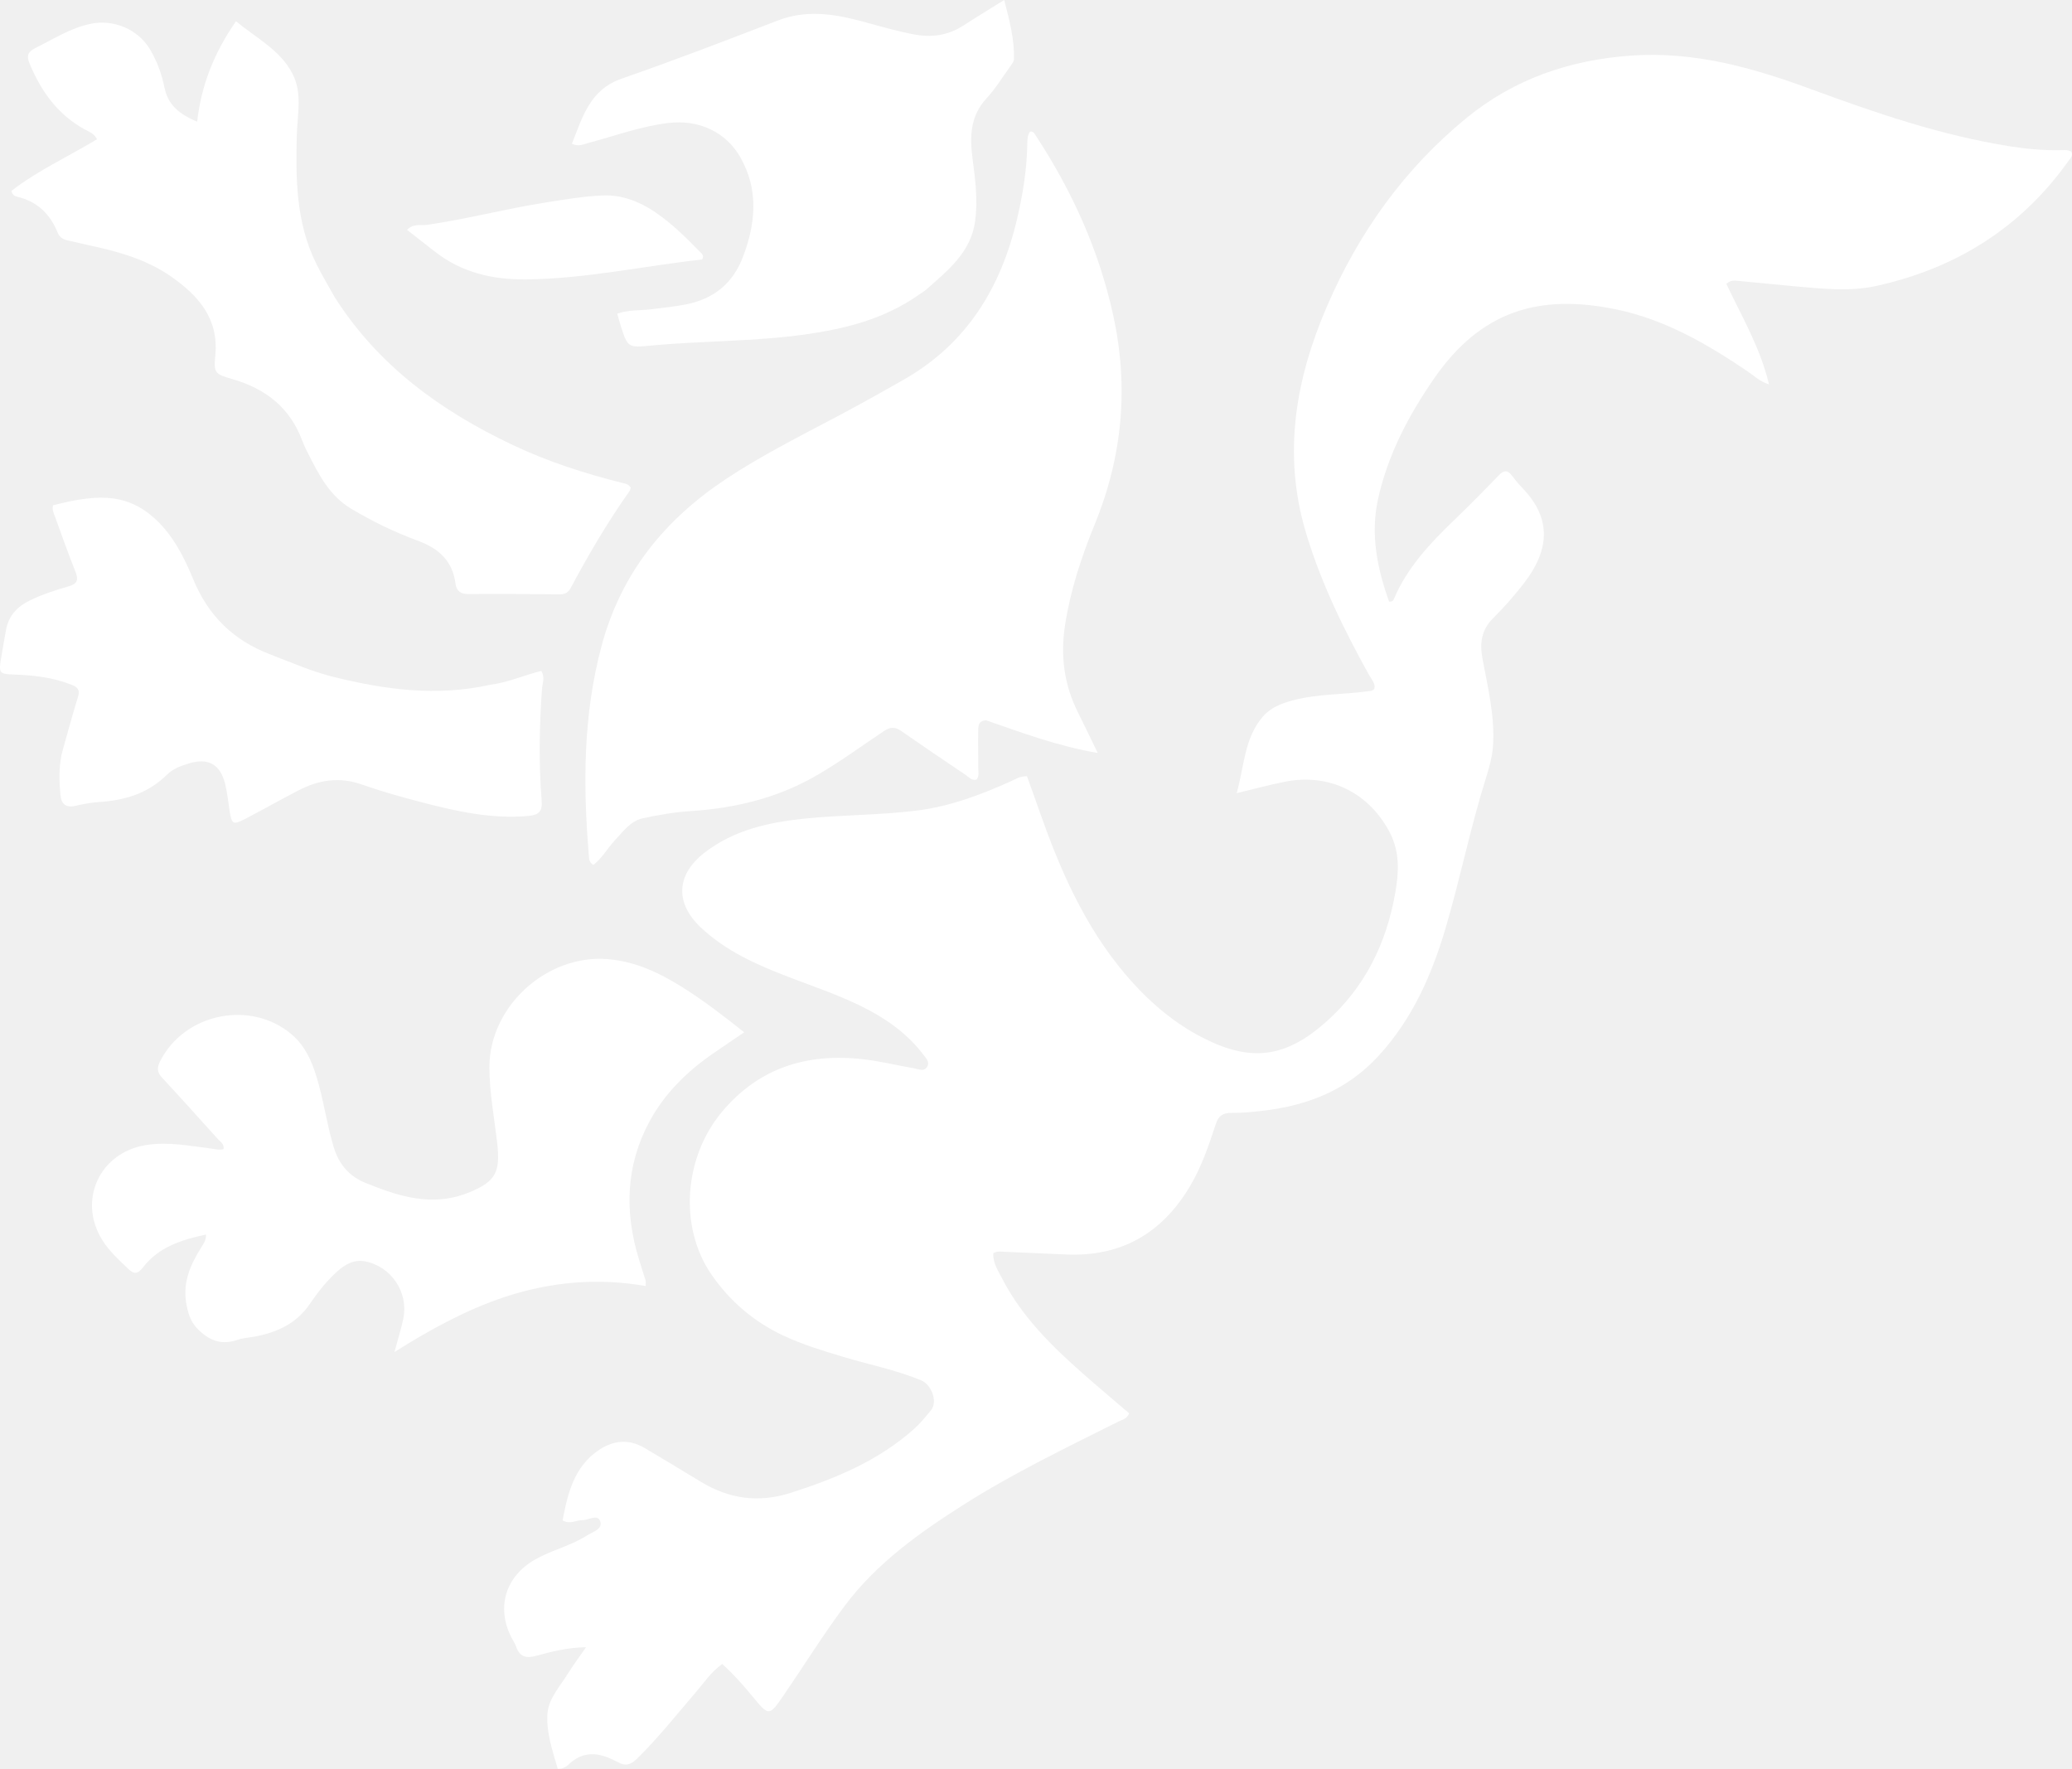
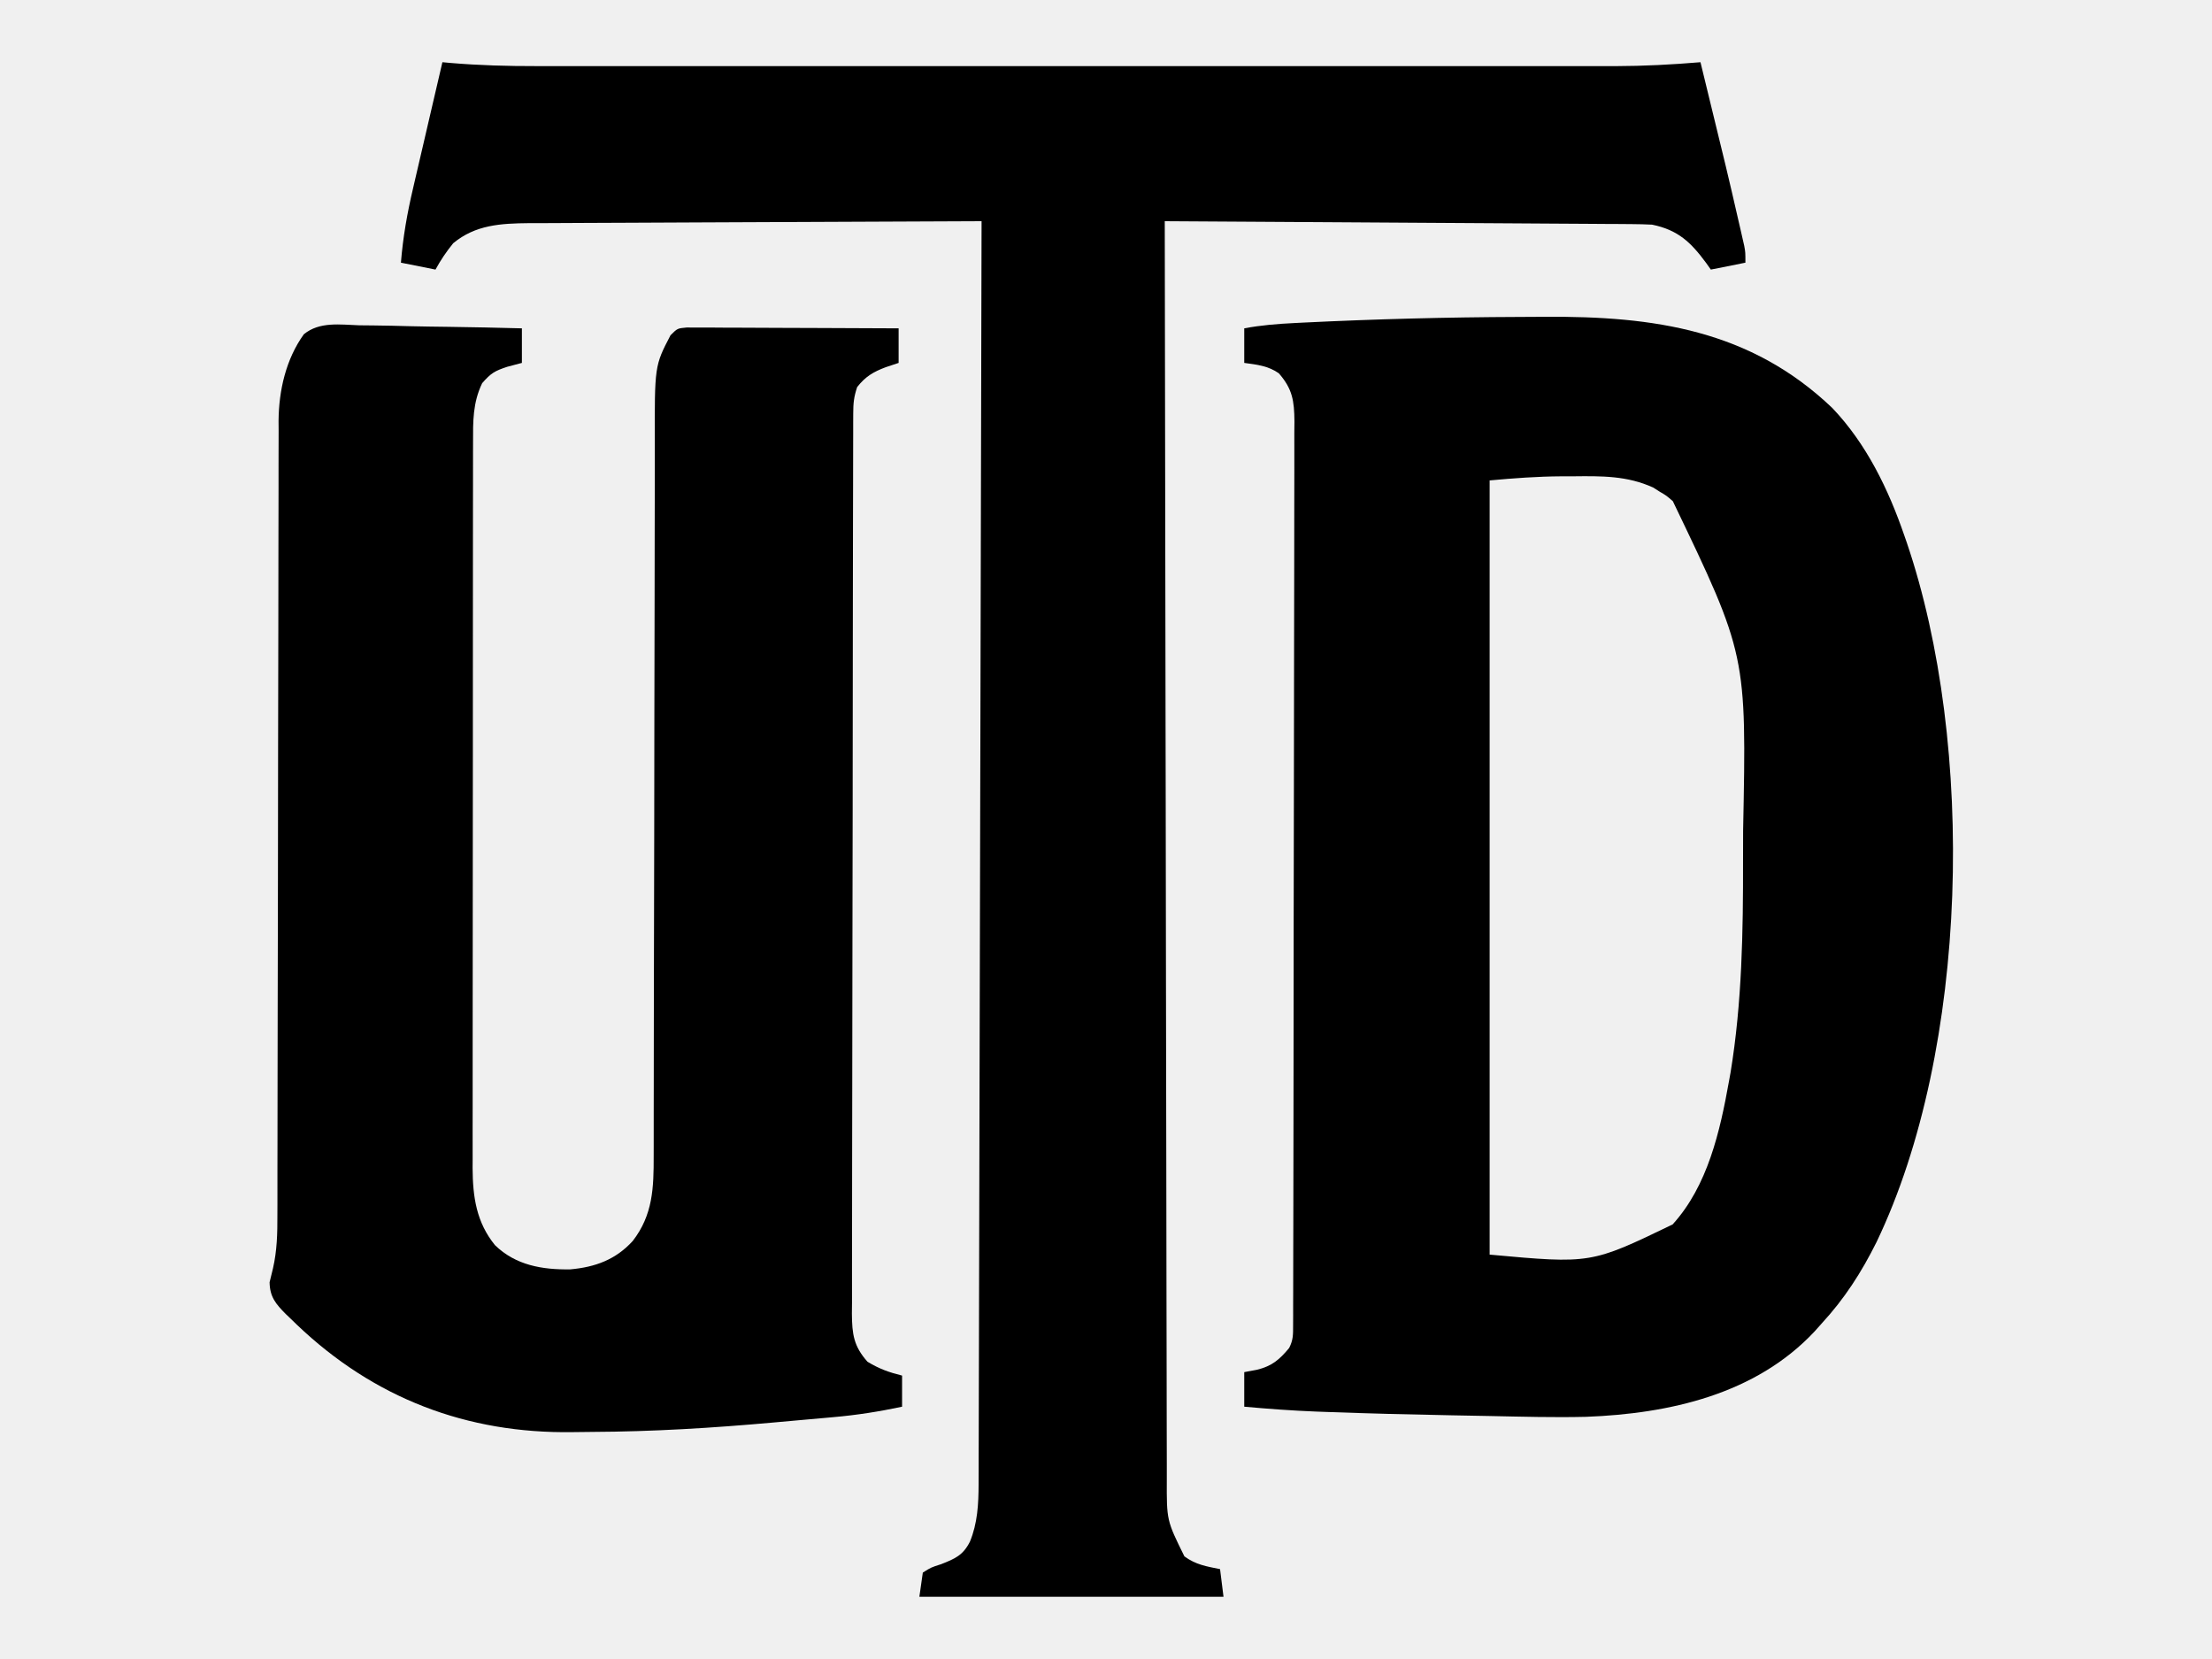
- <svg xmlns="http://www.w3.org/2000/svg" version="1.1" id="Layer_1" x="0px" y="0px" enable-background="new 0 0 1024 944" xml:space="preserve" viewBox="84.96 101.81 926.23 790.56">
-   <path fill="#FFFFFF" opacity="1" stroke="none" d=" M706.546,474.512   C697.272,456.153 679.255,447.255 659.422,451.176   C652.604,452.525 645.884,454.365 637.79,456.299   C641.201,444.065 641.181,431.795 649.444,422.137   C653.072,417.896 658.049,416.086 663.302,414.716   C674.19,411.878 685.447,412.293 696.476,410.738   C697.44,410.602 698.513,410.758 699.348,409.604   C699.859,407.207 698.053,405.462 696.965,403.497   C685.65,383.062 675.377,362.194 668.688,339.683   C658.274,304.633 664.088,271.235 678.225,238.53   C692.417,205.698 712.68,177.36 740.405,154.624   C761.865,137.026 786.854,128.541 814.372,126.639   C842.334,124.706 868.445,132.059 894.257,141.564   C923.327,152.268 952.619,162.321 983.368,167.195   C990.596,168.341 997.902,169.006 1005.251,168.947   C1007.192,168.932 1009.235,168.56 1010.891,169.629   C1011.746,171.419 1010.57,172.386 1009.845,173.412   C988.551,203.514 959.411,221.723 923.698,229.611   C911.881,232.221 899.826,230.864 887.882,229.823   C879.274,229.073 870.683,228.117 862.075,227.357   C860.491,227.217 858.735,226.823 856.672,228.666   C863.411,243.027 871.823,257.011 875.734,273.59   C871.595,272.305 869.129,269.796 866.335,267.899   C848.165,255.569 829.195,244.601 807.509,240.106   C773.07,232.968 746.958,240.664 725.997,271.018   C714.608,287.511 705.245,305.241 700.931,325.082   C697.5,340.861 700.689,356 705.892,370.648   C707.379,370.809 707.777,370.234 708.028,369.635   C713.975,355.449 724.254,344.601 735.122,334.156   C741.846,327.693 748.393,321.039 754.865,314.322   C757.121,311.98 758.812,311.667 760.854,314.411   C762.343,316.411 763.966,318.333 765.692,320.134   C779.026,334.047 777.231,348.105 766.308,362.329   C762.058,367.864 757.404,373.151 752.456,378.071   C747.147,383.349 746.37,389.198 747.67,396.232   C750.052,409.12 753.272,421.939 752.364,435.252   C752.02,440.301 750.592,445.097 749.112,449.833   C742.255,471.769 737.735,494.328 731.248,516.354   C725.032,537.461 716.38,557.205 701.15,573.769   C687.109,589.039 669.52,595.899 649.592,598.231   C644.968,598.772 640.296,599.276 635.656,599.195   C631.709,599.125 629.654,600.424 628.407,604.27   C625.327,613.767 622.093,623.233 616.954,631.899   C604.463,652.965 586.226,663.578 561.516,662.476   C552.375,662.069 543.234,661.653 534.092,661.284   C532.462,661.219 530.761,660.824 528.988,661.946   C528.738,666.235 531.157,669.772 533.009,673.36   C541.814,690.416 555.26,703.578 569.444,716.066   C576.159,721.978 583.017,727.726 589.713,733.464   C588.725,736.016 586.712,736.255 585.164,737.031   C561.635,748.829 537.88,760.222 515.622,774.365   C495.871,786.915 476.81,800.488 462.622,819.441   C452.949,832.362 444.421,846.136 435.29,859.465   C428.81,868.923 428.711,868.902 421.412,860.084   C417.272,855.083 413.018,850.205 407.83,845.516   C402.925,848.942 399.694,853.857 395.981,858.175   C387.405,868.15 379.243,878.462 369.841,887.729   C366.945,890.584 364.509,891.314 361.132,889.344   C360.99,889.261 360.813,889.238 360.668,889.159   C353.056,885.026 345.68,883.901 338.827,890.723   C338.147,891.4 337.132,891.773 336.224,892.177   C335.804,892.364 335.267,892.288 334.301,892.375   C331.994,884.437 329.219,876.425 329.644,868.165   C330.009,861.045 335.284,855.54 338.95,849.629   C341.288,845.86 343.971,842.305 346.94,838.018   C338.633,838.146 331.564,839.957 324.582,841.869   C320.058,843.107 317.218,842.242 315.656,837.694   C315.174,836.293 314.279,835.036 313.597,833.7   C306.686,820.169 310.938,806.317 324.219,798.78   C331.632,794.573 340.12,792.703 347.317,788.085   C349.854,786.457 354.484,785.253 353.296,781.797   C352.097,778.31 348.082,781.25 345.3,781.208   C342.547,781.166 339.902,783.247 336.468,781.345   C338.725,769.215 341.586,757.295 352.777,749.799   C359.122,745.549 366.149,744.835 373.072,748.946   C381.375,753.878 389.666,758.831 397.906,763.869   C410.687,771.683 423.874,773.685 438.507,768.993   C458.527,762.574 477.579,754.701 493.505,740.508   C496.4,737.928 498.79,734.952 501.203,732.003   C504.154,728.396 501.488,720.704 496.774,718.746   C485.508,714.066 473.526,711.734 461.898,708.239   C452.803,705.504 443.727,702.751 435.103,698.721   C421.951,692.575 411.204,683.326 403.047,671.531   C388.443,650.417 390.566,619.356 407.551,598.906   C424.14,578.932 445.918,572.329 471.031,575.249   C478.609,576.13 486.073,577.977 493.606,579.286   C495.616,579.635 498.097,580.971 499.485,578.485   C500.636,576.424 498.893,574.722 497.697,573.147   C491.115,564.486 482.621,558.157 473.09,553.12   C461.709,547.106 449.516,543.069 437.544,538.478   C423.35,533.035 409.487,526.954 398.203,516.293   C386.612,505.342 387.21,492.671 399.973,482.846   C413.014,472.808 428.371,469.367 444.279,467.713   C461.163,465.958 478.188,466.187 495.057,464.048   C509.791,462.18 523.426,457.008 536.833,450.996   C538.934,450.053 540.9,448.667 544.051,448.732   C546.473,455.517 548.948,462.52 551.472,469.506   C560.814,495.367 572.386,520.021 591.017,540.693   C600.11,550.781 610.499,559.425 622.643,565.628   C644.122,576.598 659.589,574.632 677.654,558.612   C695.057,543.181 704.733,523.482 708.685,500.773   C710.218,491.968 710.795,483.235 706.546,474.512  z" />
-   <path fill="#FFFFFF" opacity="1" stroke="none" d=" M525.724,423.725   C521.984,424.026 522.28,426.766 522.229,428.962   C522.104,434.291 522.303,439.627 522.26,444.959   C522.246,446.718 522.83,448.621 521.501,450.232   C519.316,450.834 518.088,449.135 516.653,448.169   C506.979,441.658 497.314,435.131 487.748,428.464   C485.004,426.552 482.848,426.712 480.091,428.555   C470.266,435.125 460.729,442.107 450.493,448.093   C432.952,458.35 413.916,462.982 393.884,464.3   C386.562,464.782 379.331,465.973 372.204,467.558   C366.717,468.777 363.509,473.444 359.872,477.326   C356.519,480.904 354.113,485.367 350.236,488.36   C348.204,487.243 348.304,485.551 348.19,484.185   C345.568,452.687 345.573,421.454 353.878,390.493   C362.599,357.979 382.049,334.044 409.605,315.817   C425.489,305.311 442.47,296.794 459.252,287.911   C469.269,282.61 479.15,277.081 488.993,271.466   C517.255,255.344 532.52,230.199 539.697,199.311   C542.188,188.59 543.951,177.781 544.167,166.741   C544.208,164.673 544.112,162.437 545.42,160.619   C547.083,160.399 547.503,161.706 548.095,162.608   C564.215,187.201 576.162,213.555 582.522,242.408   C589.629,274.646 586.779,305.791 574.264,336.335   C568.341,350.789 563.453,365.644 561.051,381.248   C558.952,394.885 560.606,407.734 566.757,420.054   C569.564,425.676 572.269,431.349 575.665,438.324   C557.679,435.268 541.939,429.32 525.724,423.725  z" />
-   <path fill="#FFFFFF" opacity="1" stroke="none" d=" M310.437,681.51   C293.024,687.374 277.368,695.97 261.293,706.082   C262.846,700.289 264.315,695.753 265.258,691.111   C267.641,679.388 259.889,667.853 248.169,665.56   C243.324,664.612 239.401,666.809 235.913,669.89   C231.007,674.223 226.993,679.409 223.341,684.734   C217.175,693.726 208.315,697.473 198.179,699.299   C195.887,699.712 193.492,699.826 191.319,700.582   C184.721,702.877 179.464,701.5 174.215,696.663   C170.598,693.331 169.348,689.982 168.401,685.304   C166.393,675.392 169.86,667.424 174.798,659.513   C175.816,657.882 177.141,656.271 177.062,653.555   C166.182,655.909 155.951,659.084 148.933,668.195   C146.545,671.295 144.932,671.448 142.274,668.895   C138.069,664.856 133.744,660.985 130.62,655.942   C119.609,638.164 129.584,616.847 150.226,613.574   C160.352,611.968 170.105,614.027 179.982,615.232   C181.616,615.431 183.217,615.938 184.887,615.356   C185.255,612.995 183.368,612.044 182.227,610.774   C173.99,601.604 165.745,592.439 157.355,583.41   C155.165,581.053 155.098,578.989 156.468,576.245   C167.259,554.636 197.087,548.503 215.432,564.199   C221.229,569.159 224.21,575.774 226.403,582.877   C229.595,593.213 230.969,603.975 234.087,614.356   C236.454,622.239 241.071,627.551 248.412,630.52   C261.466,635.798 274.713,640.301 289.128,636.596   C291.056,636.1 292.961,635.451 294.802,634.692   C306.482,629.877 308.649,625.661 307.267,613.159   C306.007,601.763 303.764,590.448 303.727,578.942   C303.637,551.554 329.433,528.236 356.674,530.487   C369.089,531.513 379.757,536.639 389.967,543.019   C399.387,548.904 408.188,555.692 417.63,563.168   C412.815,566.447 408.614,569.298 404.422,572.163   C392.43,580.357 382.157,590.259 375.239,603.145   C364.642,622.884 364.099,643.523 370.577,664.624   C371.554,667.804 372.596,670.964 373.564,674.147   C373.699,674.592 373.582,675.113 373.582,676.592   C352.196,672.833 331.279,674.665 310.437,681.51  z" />
-   <path fill="#FFFFFF" opacity="1" stroke="none" d=" M234.504,234.519   C254.039,265.295 281.974,285.423 313.981,300.613   C329.683,308.065 346.14,313.387 362.971,317.605   C364.413,317.967 365.959,318.063 366.911,319.779   C366.738,320.252 366.637,320.94 366.278,321.446   C356.527,335.191 348.044,349.708 340.102,364.547   C338.902,366.79 337.347,367.468 334.904,367.443   C321.407,367.301 307.908,367.208 294.412,367.313   C290.905,367.34 289.014,365.972 288.582,362.647   C287.249,352.401 281.065,346.91 271.639,343.443   C261.346,339.658 251.436,334.828 241.951,329.187   C232.375,323.492 227.596,314.173 222.834,304.785   C221.855,302.855 220.871,300.91 220.124,298.885   C214.658,284.061 203.766,275.558 188.889,271.253   C180.92,268.947 180.466,268.545 181.215,260.562   C182.758,244.129 173.59,233.901 161.539,225.47   C150.435,217.703 137.541,214.128 124.429,211.364   C121.341,210.714 118.293,209.868 115.196,209.265   C113.021,208.842 111.485,207.659 110.699,205.71   C107.298,197.276 101.421,191.75 92.439,189.679   C91.521,189.467 90.536,188.976 90.057,187.146   C101.733,178.05 115.496,171.796 128.311,164.058   C127.019,161.367 124.807,160.737 122.979,159.74   C110.806,153.095 103.299,142.594 98.122,130.096   C96.833,126.985 97.242,125.032 100.628,123.355   C108.819,119.298 116.527,114.258 125.703,112.405   C135.83,110.36 146.628,114.924 151.923,123.725   C155.137,129.066 157.277,134.943 158.483,140.926   C160.11,148.99 165.437,152.914 173.089,156.221   C174.93,139.906 180.695,125.315 190.463,111.302   C199.508,118.833 210.065,124.031 215.633,134.617   C220.24,143.375 217.889,152.912 217.641,162.152   C217.114,181.722 217.295,201.183 226.169,219.316   C228.654,224.394 231.58,229.256 234.504,234.519  z" />
-   <path fill="#FFFFFF" opacity="1" stroke="none" d=" M495.568,233.637   C480.121,244.475 462.762,248.769 444.818,251.293   C421.882,254.521 398.673,254.075 375.656,256.296   C365.595,257.266 365.566,257.065 362.34,247.135   C361.835,245.581 361.454,243.988 360.903,242.007   C365.958,240.181 371.008,240.669 375.857,240.05   C381.131,239.376 386.413,238.89 391.647,237.852   C404.105,235.381 412.616,228.448 417.136,216.475   C422.789,201.502 424.144,186.64 415.956,172.174   C409.384,160.563 397.037,155.178 383.778,156.769   C371.432,158.25 359.866,162.509 347.995,165.706   C345.824,166.291 343.654,167.482 340.618,166.069   C345.359,154.197 348.529,141.938 362.915,136.938   C386.336,128.798 409.502,119.904 432.641,110.979   C446.65,105.576 460.153,108.473 473.721,112.281   C480.131,114.08 486.537,115.82 493.082,117.115   C501.135,118.708 508.575,117.76 515.544,113.259   C521.373,109.494 527.31,105.896 533.856,101.815   C536.233,110.942 538.439,119.374 538.235,128.218   C538.208,129.392 537.174,130.623 536.41,131.686   C533.01,136.418 529.945,141.478 526.004,145.716   C518.606,153.669 518.414,162.915 519.717,172.755   C520.94,181.985 522.12,191.246 520.875,200.583   C519.008,214.581 508.707,222.61 499.129,231.128   C498.141,232.007 496.954,232.664 495.568,233.637  z" />
-   <path fill="#FFFFFF" opacity="1" stroke="none" d=" M304.009,407.875   C312.181,406.833 319.346,403.505 326.932,401.681   C328.702,404.631 327.419,407.293 327.241,409.802   C326.057,426.438 325.769,443.073 327.095,459.702   C327.467,464.362 325.938,466.051 321.125,466.484   C304.721,467.959 289.034,464.422 273.415,460.365   C264.403,458.024 255.406,455.499 246.633,452.404   C236.587,448.861 227.301,450.405 218.238,455.133   C210.27,459.29 202.433,463.699 194.467,467.861   C189.161,470.633 188.532,470.209 187.592,464.197   C186.95,460.092 186.561,455.916 185.532,451.907   C183.319,443.276 177.91,440.42 169.369,443.016   C165.832,444.091 162.213,445.439 159.656,447.988   C151.268,456.352 140.959,459.467 129.542,460.244   C125.909,460.491 122.264,461.116 118.717,461.96   C114.365,462.995 112.351,461.117 111.98,457.091   C111.353,450.277 111.182,443.455 113.068,436.769   C115.28,428.928 117.431,421.066 119.822,413.28   C120.703,410.412 119.887,409.05 117.211,407.966   C108.891,404.596 100.176,403.602 91.33,403.289   C84.746,403.057 84.367,402.695 85.381,396.33   C86.06,392.066 86.899,387.826 87.614,383.567   C88.702,377.08 92.589,372.946 98.363,370.142   C103.939,367.434 109.795,365.531 115.71,363.846   C119.664,362.719 120.089,360.827 118.66,357.253   C115.448,349.221 112.586,341.048 109.614,332.921   C108.994,331.226 108.137,329.543 108.681,327.639   C129.743,322.187 143.841,322.026 157.389,336.833   C163.743,343.776 167.859,352.297 171.421,360.906   C178.113,377.078 189.394,388.061 205.785,394.302   C215.12,397.857 224.295,401.919 233.984,404.327   C256.916,410.026 280.055,413.205 304.009,407.875  z" />
-   <path fill="#FFFFFF" opacity="1" stroke="none" d=" M398.834,217.781   C372.42,220.725 346.675,226.411 320.224,226.684   C304.924,226.841 291.252,223.603 279.183,214.13   C275.171,210.981 271.145,207.85 266.909,204.541   C269.859,201.556 273.116,202.687 275.873,202.292   C293.666,199.743 311.06,195.11 328.797,192.329   C337.328,190.992 345.905,189.51 354.505,189.166   C362.977,188.827 370.841,191.878 377.904,196.678   C385.248,201.669 391.522,207.88 397.702,214.189   C398.588,215.093 399.861,215.937 398.834,217.781  z" />
+ <svg xmlns="http://www.w3.org/2000/svg" version="1.1" width="640" height="480">
+   <path d="M0 0 C2.559 -0.009 5.118 -0.023 7.676 -0.042 C39.073 -0.25 67.069 3.721 90.773 26.345 C100.663 36.723 107.015 49.869 111.628 63.299 C111.85 63.934 112.071 64.57 112.299 65.225 C132.234 123.756 130.401 211.741 103.562 267.681 C99.204 276.431 94.294 284.083 87.628 291.299 C86.982 292.024 86.337 292.75 85.671 293.498 C68.579 311.774 43.542 317.321 19.521 318.229 C10.323 318.451 1.115 318.192 -8.082 318.002 C-11.837 317.924 -15.593 317.857 -19.348 317.791 C-31.391 317.569 -43.429 317.267 -55.465 316.822 C-56.491 316.785 -57.517 316.748 -58.574 316.71 C-65.526 316.436 -72.442 315.928 -79.372 315.299 C-79.372 311.999 -79.372 308.699 -79.372 305.299 C-78.155 305.072 -76.938 304.845 -75.684 304.611 C-71.404 303.556 -69.203 301.731 -66.372 298.299 C-65.179 295.913 -65.243 294.454 -65.238 291.79 C-65.231 290.358 -65.231 290.358 -65.224 288.897 C-65.224 287.841 -65.224 286.785 -65.225 285.696 C-65.221 284.58 -65.217 283.464 -65.213 282.313 C-65.202 278.547 -65.199 274.781 -65.195 271.014 C-65.188 268.324 -65.182 265.634 -65.175 262.944 C-65.155 254.853 -65.145 246.762 -65.136 238.671 C-65.132 234.862 -65.126 231.053 -65.121 227.245 C-65.104 214.586 -65.09 201.928 -65.082 189.27 C-65.08 185.984 -65.079 182.698 -65.077 179.412 C-65.076 178.595 -65.076 177.778 -65.075 176.937 C-65.067 163.704 -65.041 150.471 -65.009 137.239 C-64.976 123.658 -64.958 110.077 -64.955 96.497 C-64.953 88.87 -64.944 81.243 -64.918 73.615 C-64.897 67.12 -64.888 60.625 -64.898 54.13 C-64.903 50.816 -64.899 47.502 -64.881 44.188 C-64.864 40.594 -64.871 37.002 -64.884 33.409 C-64.873 32.361 -64.862 31.314 -64.851 30.235 C-64.904 24.276 -65.402 20.841 -69.372 16.299 C-72.448 14.145 -75.691 13.8 -79.372 13.299 C-79.372 9.999 -79.372 6.699 -79.372 3.299 C-74.525 2.381 -69.716 2.004 -64.798 1.763 C-63.945 1.72 -63.093 1.677 -62.214 1.632 C-41.481 0.616 -20.758 0.072 0 0 Z M-8.372 47.299 C-8.372 121.219 -8.372 195.139 -8.372 271.299 C20.935 273.977 20.935 273.977 44.566 262.568 C54.743 251.37 58.28 235.633 60.878 221.111 C61.029 220.277 61.18 219.444 61.336 218.585 C64.66 198.309 64.979 177.858 64.944 157.366 C64.939 154.451 64.946 151.537 64.964 148.622 C65.978 97.743 65.978 97.743 44.628 53.299 C42.751 51.68 42.751 51.68 40.816 50.549 C40.211 50.162 39.607 49.775 38.984 49.377 C31.411 45.91 23.997 46.022 15.816 46.111 C14.704 46.112 13.592 46.112 12.447 46.113 C5.397 46.15 -1.288 46.655 -8.372 47.299 Z " fill="#1" transform="translate(439.3717,91.70145)" />
+   <path d="M0 0 C1.159 0.106 1.159 0.106 2.342 0.214 C10.667 0.922 18.911 1.142 27.263 1.127 C28.654 1.128 30.046 1.13 31.437 1.132 C35.223 1.136 39.009 1.134 42.795 1.131 C46.892 1.128 50.99 1.132 55.087 1.135 C63.1 1.139 71.113 1.138 79.125 1.135 C85.641 1.133 92.158 1.133 98.674 1.134 C100.068 1.134 100.068 1.134 101.49 1.134 C103.379 1.135 105.267 1.135 107.156 1.135 C124.842 1.138 142.528 1.135 160.214 1.129 C175.368 1.125 190.522 1.126 205.676 1.13 C223.3 1.136 240.924 1.138 258.547 1.135 C260.429 1.134 262.311 1.134 264.193 1.134 C265.581 1.134 265.581 1.134 266.998 1.133 C273.501 1.132 280.003 1.134 286.506 1.136 C294.439 1.139 302.371 1.138 310.304 1.133 C314.346 1.13 318.388 1.129 322.431 1.133 C326.14 1.136 329.849 1.134 333.558 1.129 C335.516 1.127 337.475 1.13 339.433 1.134 C347.669 1.116 355.793 0.688 364 0 C371.877 32.25 371.877 32.25 375 45.875 C375.207 46.77 375.414 47.665 375.628 48.586 C375.905 49.808 375.905 49.808 376.188 51.055 C376.346 51.751 376.505 52.447 376.668 53.164 C377 55 377 55 377 58 C373.7 58.66 370.4 59.32 367 60 C366.564 59.385 366.129 58.77 365.68 58.137 C361.231 52.1 357.512 48.535 350 47 C348.057 46.9 346.111 46.854 344.166 46.842 C342.974 46.832 341.782 46.822 340.554 46.812 C339.25 46.806 337.946 46.801 336.603 46.795 C335.213 46.785 333.823 46.775 332.433 46.765 C328.663 46.738 324.893 46.717 321.122 46.697 C317.181 46.675 313.24 46.647 309.299 46.621 C301.837 46.571 294.375 46.526 286.913 46.483 C278.417 46.433 269.922 46.378 261.426 46.323 C243.951 46.209 226.475 46.102 209 46 C209.059 93.908 209.133 141.817 209.229 189.725 C209.24 195.379 209.251 201.033 209.262 206.687 C209.266 208.376 209.266 208.376 209.269 210.098 C209.305 228.332 209.329 246.566 209.35 264.801 C209.372 283.506 209.405 302.211 209.449 320.916 C209.475 332.461 209.493 344.006 209.499 355.552 C209.505 363.465 209.521 371.378 209.546 379.292 C209.56 383.859 209.569 388.427 209.565 392.995 C209.562 397.177 209.572 401.358 209.593 405.54 C209.599 407.053 209.599 408.566 209.593 410.079 C209.549 421.897 209.549 421.897 214.688 432.312 C217.973 434.71 221.022 435.204 225 436 C225.33 438.64 225.66 441.28 226 444 C196.96 444 167.92 444 138 444 C138.33 441.69 138.66 439.38 139 437 C141.363 435.504 141.363 435.504 144.312 434.562 C148.337 432.976 150.641 431.987 152.625 428.062 C154.832 422.742 155.125 417.15 155.139 411.452 C155.144 410.144 155.15 408.837 155.155 407.489 C155.156 406.045 155.157 404.6 155.158 403.156 C155.163 401.616 155.168 400.077 155.173 398.537 C155.187 394.309 155.194 390.081 155.201 385.854 C155.209 381.293 155.222 376.733 155.235 372.173 C155.257 364.273 155.275 356.373 155.291 348.473 C155.314 337.051 155.342 325.628 155.371 314.206 C155.419 295.675 155.462 277.143 155.503 258.612 C155.542 240.61 155.583 222.608 155.628 204.606 C155.632 202.942 155.632 202.942 155.636 201.244 C155.65 195.677 155.663 190.111 155.677 184.544 C155.791 138.363 155.898 92.181 156 46 C137.771 46.061 119.543 46.138 101.314 46.236 C92.85 46.281 84.385 46.32 75.921 46.346 C68.541 46.369 61.16 46.403 53.78 46.449 C49.875 46.473 45.97 46.491 42.064 46.498 C38.383 46.504 34.702 46.524 31.021 46.554 C29.036 46.567 27.052 46.565 25.068 46.563 C16.896 46.649 9.61 47.018 3.125 52.375 C1.143 54.823 -0.499 57.234 -2 60 C-5.3 59.34 -8.6 58.68 -12 58 C-11.41 50.645 -10.188 43.699 -8.496 36.523 C-8.253 35.472 -8.011 34.421 -7.761 33.338 C-6.992 30.015 -6.215 26.695 -5.438 23.375 C-4.912 21.108 -4.386 18.841 -3.861 16.574 C-2.581 11.048 -1.293 5.523 0 0 Z " fill="#1" transform="translate(128,18)" />
+   <path d="M0 0 C1.359 0.017 2.718 0.03 4.077 0.039 C7.64 0.073 11.199 0.161 14.76 0.261 C18.399 0.353 22.039 0.394 25.68 0.439 C32.811 0.536 39.941 0.689 47.07 0.879 C47.07 4.179 47.07 7.479 47.07 10.879 C44.967 11.436 44.967 11.436 42.82 12.004 C39.235 13.199 38.145 13.793 35.57 16.754 C32.838 22.446 32.925 27.807 32.937 33.999 C32.933 35.381 32.933 35.381 32.93 36.79 C32.923 39.876 32.924 42.963 32.925 46.05 C32.922 48.263 32.919 50.475 32.915 52.688 C32.906 58.7 32.904 64.713 32.903 70.725 C32.902 75.745 32.898 80.765 32.895 85.785 C32.887 96.953 32.884 108.121 32.885 119.289 C32.885 120.294 32.885 120.294 32.885 121.319 C32.885 122.325 32.885 122.325 32.885 123.352 C32.886 134.216 32.876 145.079 32.862 155.943 C32.847 167.107 32.841 178.27 32.841 189.434 C32.842 195.698 32.839 201.962 32.828 208.226 C32.819 214.119 32.819 220.012 32.826 225.906 C32.827 228.066 32.824 230.226 32.818 232.387 C32.811 235.341 32.815 238.296 32.823 241.25 C32.818 242.1 32.813 242.95 32.807 243.825 C32.856 252.211 33.904 259.527 39.289 266.152 C45.31 271.988 52.977 273.267 61.059 273.148 C68.28 272.502 74.193 270.351 79.133 264.941 C84.987 257.382 85.22 249.551 85.202 240.317 C85.204 239.36 85.206 238.404 85.208 237.419 C85.214 234.218 85.213 231.017 85.212 227.816 C85.215 225.519 85.219 223.223 85.223 220.926 C85.231 215.981 85.236 211.036 85.239 206.09 C85.245 198.265 85.261 190.44 85.28 182.614 C85.287 179.934 85.293 177.253 85.299 174.572 C85.301 173.903 85.302 173.233 85.304 172.542 C85.322 164.923 85.338 157.303 85.353 149.683 C85.355 148.638 85.355 148.638 85.357 147.573 C85.379 136.3 85.39 125.028 85.398 113.756 C85.406 102.166 85.429 90.576 85.466 78.987 C85.485 72.486 85.498 65.986 85.493 59.485 C85.488 53.367 85.502 47.249 85.53 41.131 C85.537 38.891 85.537 36.651 85.53 34.412 C85.464 11.716 85.464 11.716 90.07 2.879 C92.07 0.879 92.07 0.879 94.741 0.638 C95.873 0.643 97.006 0.647 98.172 0.652 C99.454 0.652 100.735 0.652 102.055 0.652 C103.458 0.663 104.862 0.673 106.266 0.684 C107.698 0.687 109.13 0.69 110.562 0.692 C114.333 0.7 118.104 0.719 121.876 0.742 C125.723 0.762 129.57 0.771 133.418 0.781 C140.969 0.803 148.52 0.837 156.07 0.879 C156.07 4.179 156.07 7.479 156.07 10.879 C154.833 11.291 153.595 11.704 152.32 12.129 C148.76 13.465 146.457 14.823 144.07 17.879 C143.116 20.742 142.943 22.523 142.936 25.495 C142.929 26.925 142.929 26.925 142.923 28.383 C142.923 29.433 142.923 30.482 142.923 31.563 C142.919 32.677 142.916 33.79 142.912 34.937 C142.901 38.686 142.897 42.435 142.893 46.185 C142.887 48.865 142.88 51.545 142.873 54.226 C142.854 62.282 142.844 70.339 142.835 78.396 C142.83 82.189 142.825 85.982 142.82 89.776 C142.803 102.383 142.788 114.991 142.781 127.599 C142.779 130.87 142.777 134.142 142.775 137.414 C142.775 138.227 142.774 139.04 142.774 139.878 C142.765 153.056 142.74 166.233 142.708 179.411 C142.675 192.938 142.656 206.464 142.653 219.99 C142.651 227.586 142.642 235.182 142.617 242.778 C142.595 249.245 142.587 255.713 142.597 262.181 C142.601 265.481 142.597 268.781 142.58 272.081 C142.562 275.658 142.569 279.236 142.583 282.813 C142.572 283.856 142.561 284.899 142.549 285.973 C142.602 291.913 143.064 295.381 147.07 299.879 C150.462 301.928 153.212 302.914 157.07 303.879 C157.07 306.849 157.07 309.819 157.07 312.879 C150.395 314.306 143.863 315.327 137.066 315.914 C136.144 315.998 135.222 316.081 134.272 316.167 C132.332 316.342 130.392 316.514 128.451 316.684 C125.539 316.939 122.628 317.202 119.717 317.467 C102.25 319.039 84.892 320.098 67.35 320.174 C65.497 320.186 63.644 320.206 61.791 320.236 C31.163 320.719 4.248 310.432 -18.058 289.143 C-18.861 288.363 -18.861 288.363 -19.68 287.566 C-20.193 287.075 -20.707 286.584 -21.237 286.077 C-24.179 283.116 -25.857 281.1 -25.93 276.879 C-25.624 275.535 -25.294 274.196 -24.949 272.862 C-23.768 267.685 -23.649 262.741 -23.671 257.449 C-23.668 256.436 -23.664 255.422 -23.66 254.378 C-23.65 251.002 -23.654 247.626 -23.658 244.25 C-23.654 241.822 -23.649 239.393 -23.643 236.965 C-23.631 231.745 -23.625 226.525 -23.625 221.304 C-23.623 213.746 -23.608 206.188 -23.589 198.63 C-23.558 186.35 -23.534 174.071 -23.516 161.792 C-23.515 161.058 -23.514 160.324 -23.513 159.568 C-23.501 151.38 -23.491 143.192 -23.483 135.004 C-23.48 132.035 -23.477 129.065 -23.473 126.096 C-23.473 125.363 -23.472 124.63 -23.471 123.875 C-23.458 111.642 -23.433 99.408 -23.4 87.174 C-23.379 79.638 -23.369 72.102 -23.372 64.566 C-23.373 58.788 -23.359 53.011 -23.339 47.233 C-23.333 44.868 -23.333 42.504 -23.338 40.139 C-23.344 36.904 -23.332 33.67 -23.315 30.436 C-23.321 29.506 -23.327 28.577 -23.334 27.619 C-23.252 18.839 -21.214 9.82 -16.019 2.591 C-11.49 -1.12 -5.559 -0.198 0 0 Z " fill="#1" transform="translate(103.9297,94.12109)" />
</svg>
